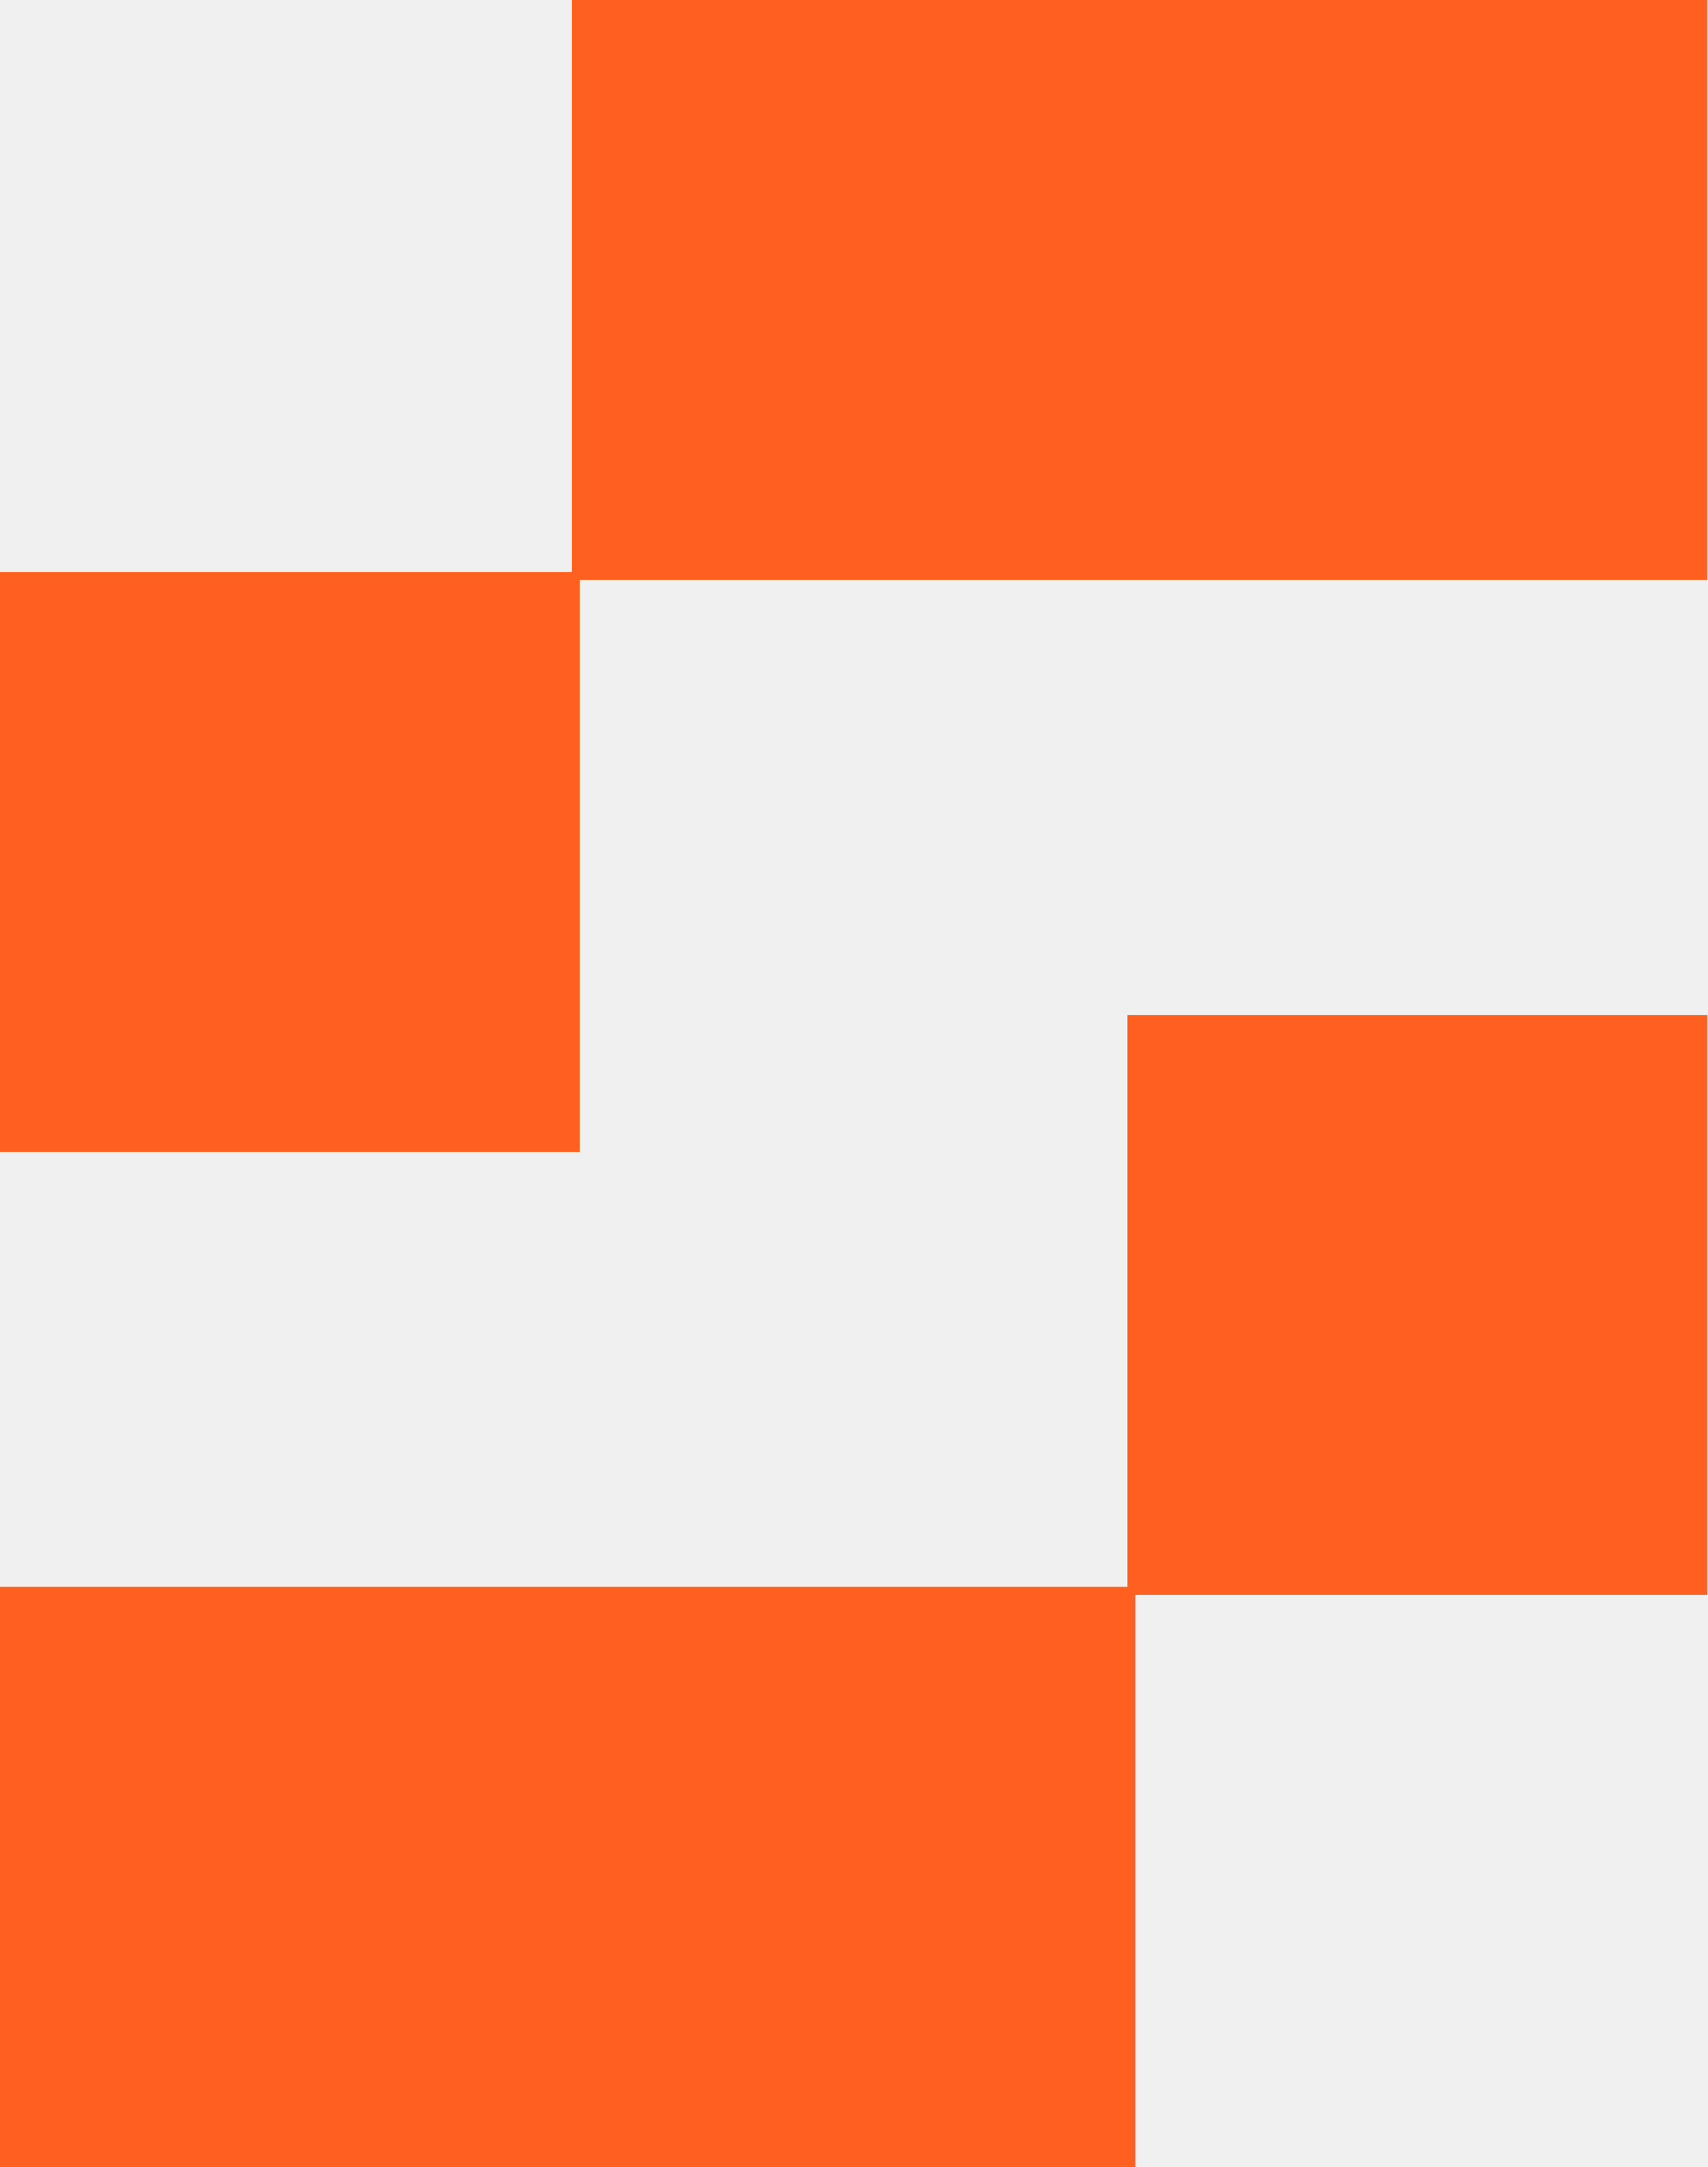
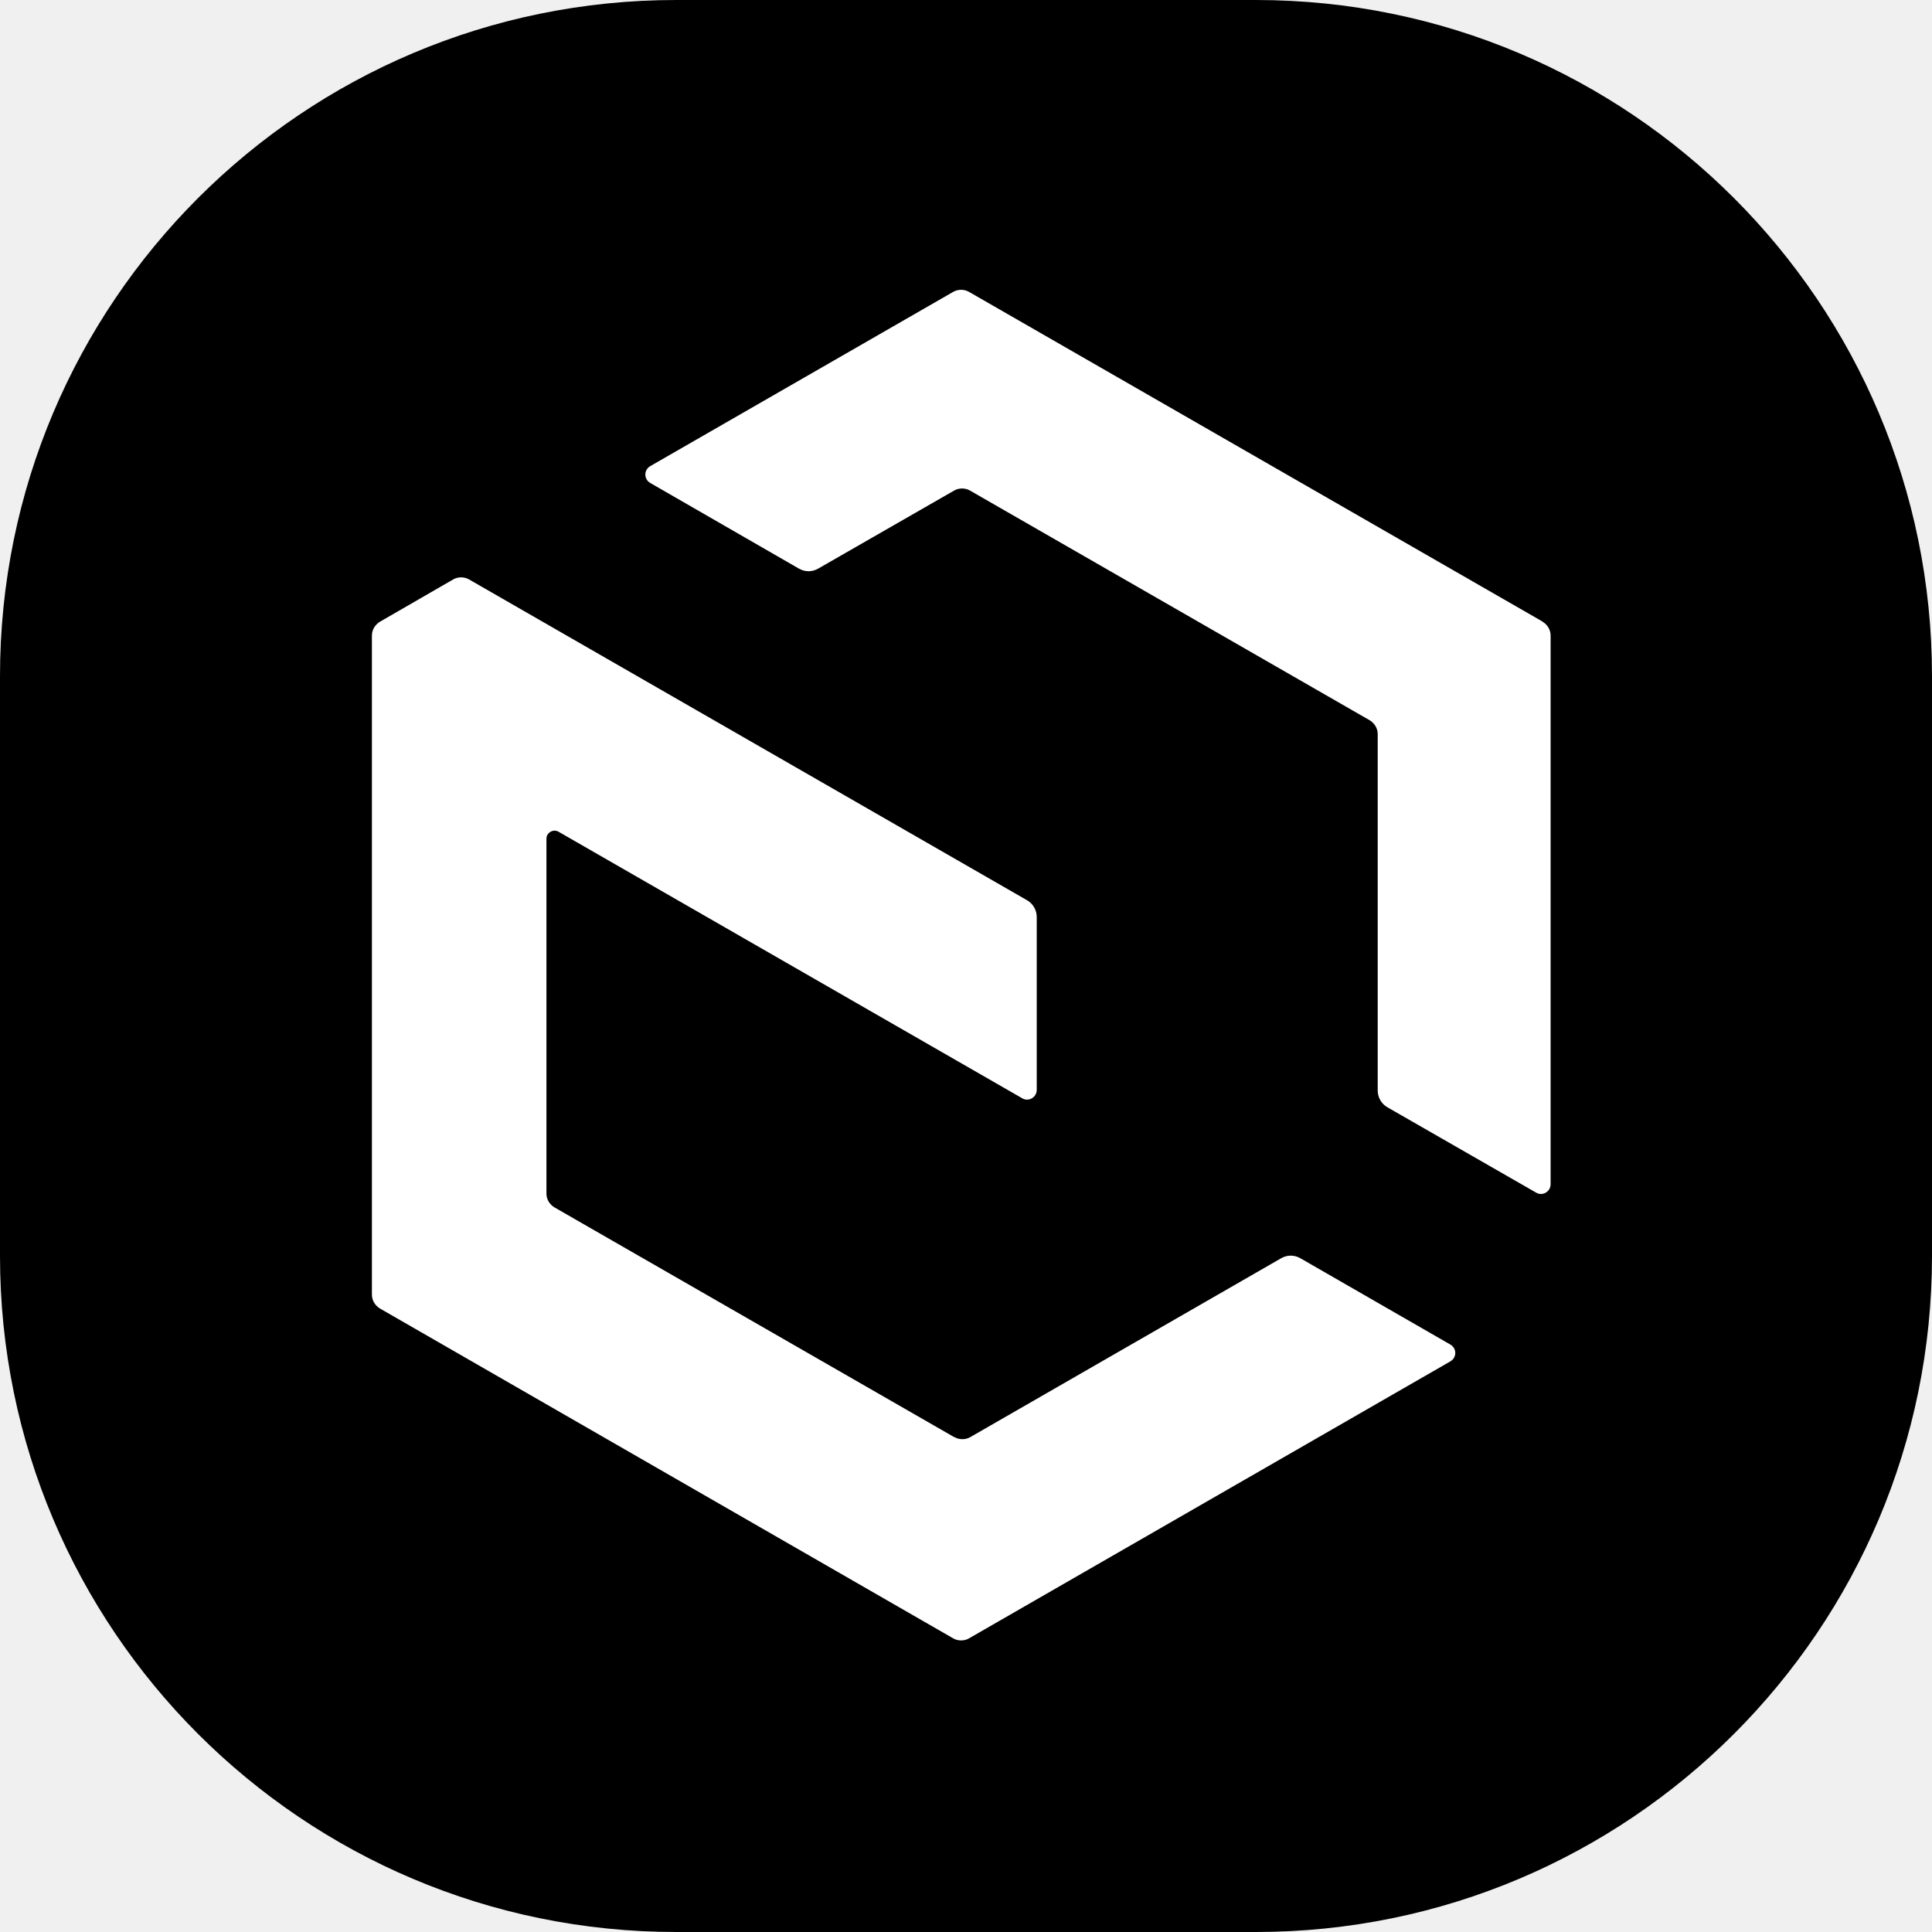
- <svg xmlns="http://www.w3.org/2000/svg" viewBox="0 0 63.38 80.42">
-   <g fill="#ff5f1f">
-     <polygon points="21.23 21.23 0 21.23 0 42.75 21.52 42.75 21.52 21.52 63.38 21.52 63.38 0 21.23 0 21.23 21.23" />
-     <polygon points="41.85 58.89 0 58.89 0 80.42 42.15 80.42 42.15 59.19 63.38 59.19 63.38 37.67 41.85 37.67 41.85 58.89" />
+ <svg xmlns="http://www.w3.org/2000/svg" version="1.1" width="1000" height="1000">
+   <style>
+     #light-icon {
+       display: inline;
+     }
+     #dark-icon {
+       display: none;
+     }
+ 
+     @media (prefers-color-scheme: dark) {
+       #light-icon {
+         display: none;
+       }
+       #dark-icon {
+         display: inline;
+       }
+     }
+   </style>
+   <g id="light-icon">
+     <svg version="1.1" width="1000" height="1000">
+       <g clip-path="url(#SvgjsClipPath1059)">
+         <rect width="1000" height="1000" fill="#000000" />
+         <g transform="matrix(5,0,0,5,192.5,150)">
+           <svg version="1.1" width="123" height="140">
+             <svg width="123" height="140" viewBox="0 0 123 140" fill="none">
+               <path d="M60.257 118.758L18.904 94.992C18.402 94.692 18.067 94.158 18.067 93.558V56.825C18.067 56.192 18.77 55.792 19.305 56.092L67.316 83.692C67.986 84.092 68.822 83.592 68.822 82.825V64.925C68.822 64.225 68.454 63.558 67.818 63.192L10.071 29.992C9.569 29.692 8.9 29.692 8.398 29.992L0.836 34.358C0.335 34.658 0 35.192 0 35.792V104.025C0 104.625 0.335 105.158 0.836 105.458L60.157 139.592C60.658 139.892 61.328 139.892 61.829 139.592L111.647 110.925C112.317 110.525 112.317 109.592 111.647 109.192L96.123 100.258C95.487 99.892 94.751 99.892 94.116 100.258L61.963 118.758C61.461 119.058 60.792 119.058 60.29 118.758H60.257Z" fill="white" />
+               <path d="M121.149 34.325L61.829 0.225C61.328 -0.075 60.658 -0.075 60.157 0.225L28.807 18.258C28.138 18.658 28.138 19.592 28.807 19.992L44.197 28.858C44.833 29.225 45.569 29.225 46.205 28.858L60.257 20.792C60.759 20.492 61.428 20.492 61.93 20.792L103.283 44.558C103.785 44.858 104.12 45.392 104.12 45.992V82.892C104.12 83.592 104.488 84.258 105.123 84.625L120.514 93.458C121.183 93.858 122.019 93.358 122.019 92.592V35.792C122.019 35.192 121.685 34.658 121.183 34.358L121.149 34.325Z" fill="white" />
+             </svg>
+           </svg>
+         </g>
+       </g>
+       <defs>
+         <clipPath id="SvgjsClipPath1059">
+           <rect width="1000" height="1000" x="0" y="0" rx="350" ry="350" />
+         </clipPath>
+       </defs>
+     </svg>
+   </g>
+   <g id="dark-icon">
+     <svg version="1.1" width="1000" height="1000">
+       <g clip-path="url(#SvgjsClipPath1060)">
+         <rect width="1000" height="1000" fill="#000000" />
+         <g transform="matrix(5,0,0,5,192.5,150)">
+           <svg version="1.1" width="123" height="140">
+             <svg width="123" height="140" viewBox="0 0 123 140" fill="none">
+               <path d="M60.257 118.758L18.904 94.992C18.402 94.692 18.067 94.158 18.067 93.558V56.825C18.067 56.192 18.77 55.792 19.305 56.092L67.316 83.692C67.986 84.092 68.822 83.592 68.822 82.825V64.925C68.822 64.225 68.454 63.558 67.818 63.192L10.071 29.992C9.569 29.692 8.9 29.692 8.398 29.992L0.836 34.358C0.335 34.658 0 35.192 0 35.792V104.025C0 104.625 0.335 105.158 0.836 105.458L60.157 139.592C60.658 139.892 61.328 139.892 61.829 139.592L111.647 110.925C112.317 110.525 112.317 109.592 111.647 109.192L96.123 100.258C95.487 99.892 94.751 99.892 94.116 100.258L61.963 118.758C61.461 119.058 60.792 119.058 60.29 118.758H60.257Z" fill="white" />
+               <path d="M121.149 34.325L61.829 0.225C61.328 -0.075 60.658 -0.075 60.157 0.225L28.807 18.258C28.138 18.658 28.138 19.592 28.807 19.992L44.197 28.858C44.833 29.225 45.569 29.225 46.205 28.858L60.257 20.792C60.759 20.492 61.428 20.492 61.93 20.792L103.283 44.558C103.785 44.858 104.12 45.392 104.12 45.992V82.892C104.12 83.592 104.488 84.258 105.123 84.625L120.514 93.458C121.183 93.858 122.019 93.358 122.019 92.592V35.792C122.019 35.192 121.685 34.658 121.183 34.358L121.149 34.325Z" fill="white" />
+             </svg>
+           </svg>
+         </g>
+       </g>
+       <defs>
+         <clipPath id="SvgjsClipPath1060">
+           <rect width="1000" height="1000" x="0" y="0" rx="350" ry="350" />
+         </clipPath>
+       </defs>
+     </svg>
  </g>
</svg>
